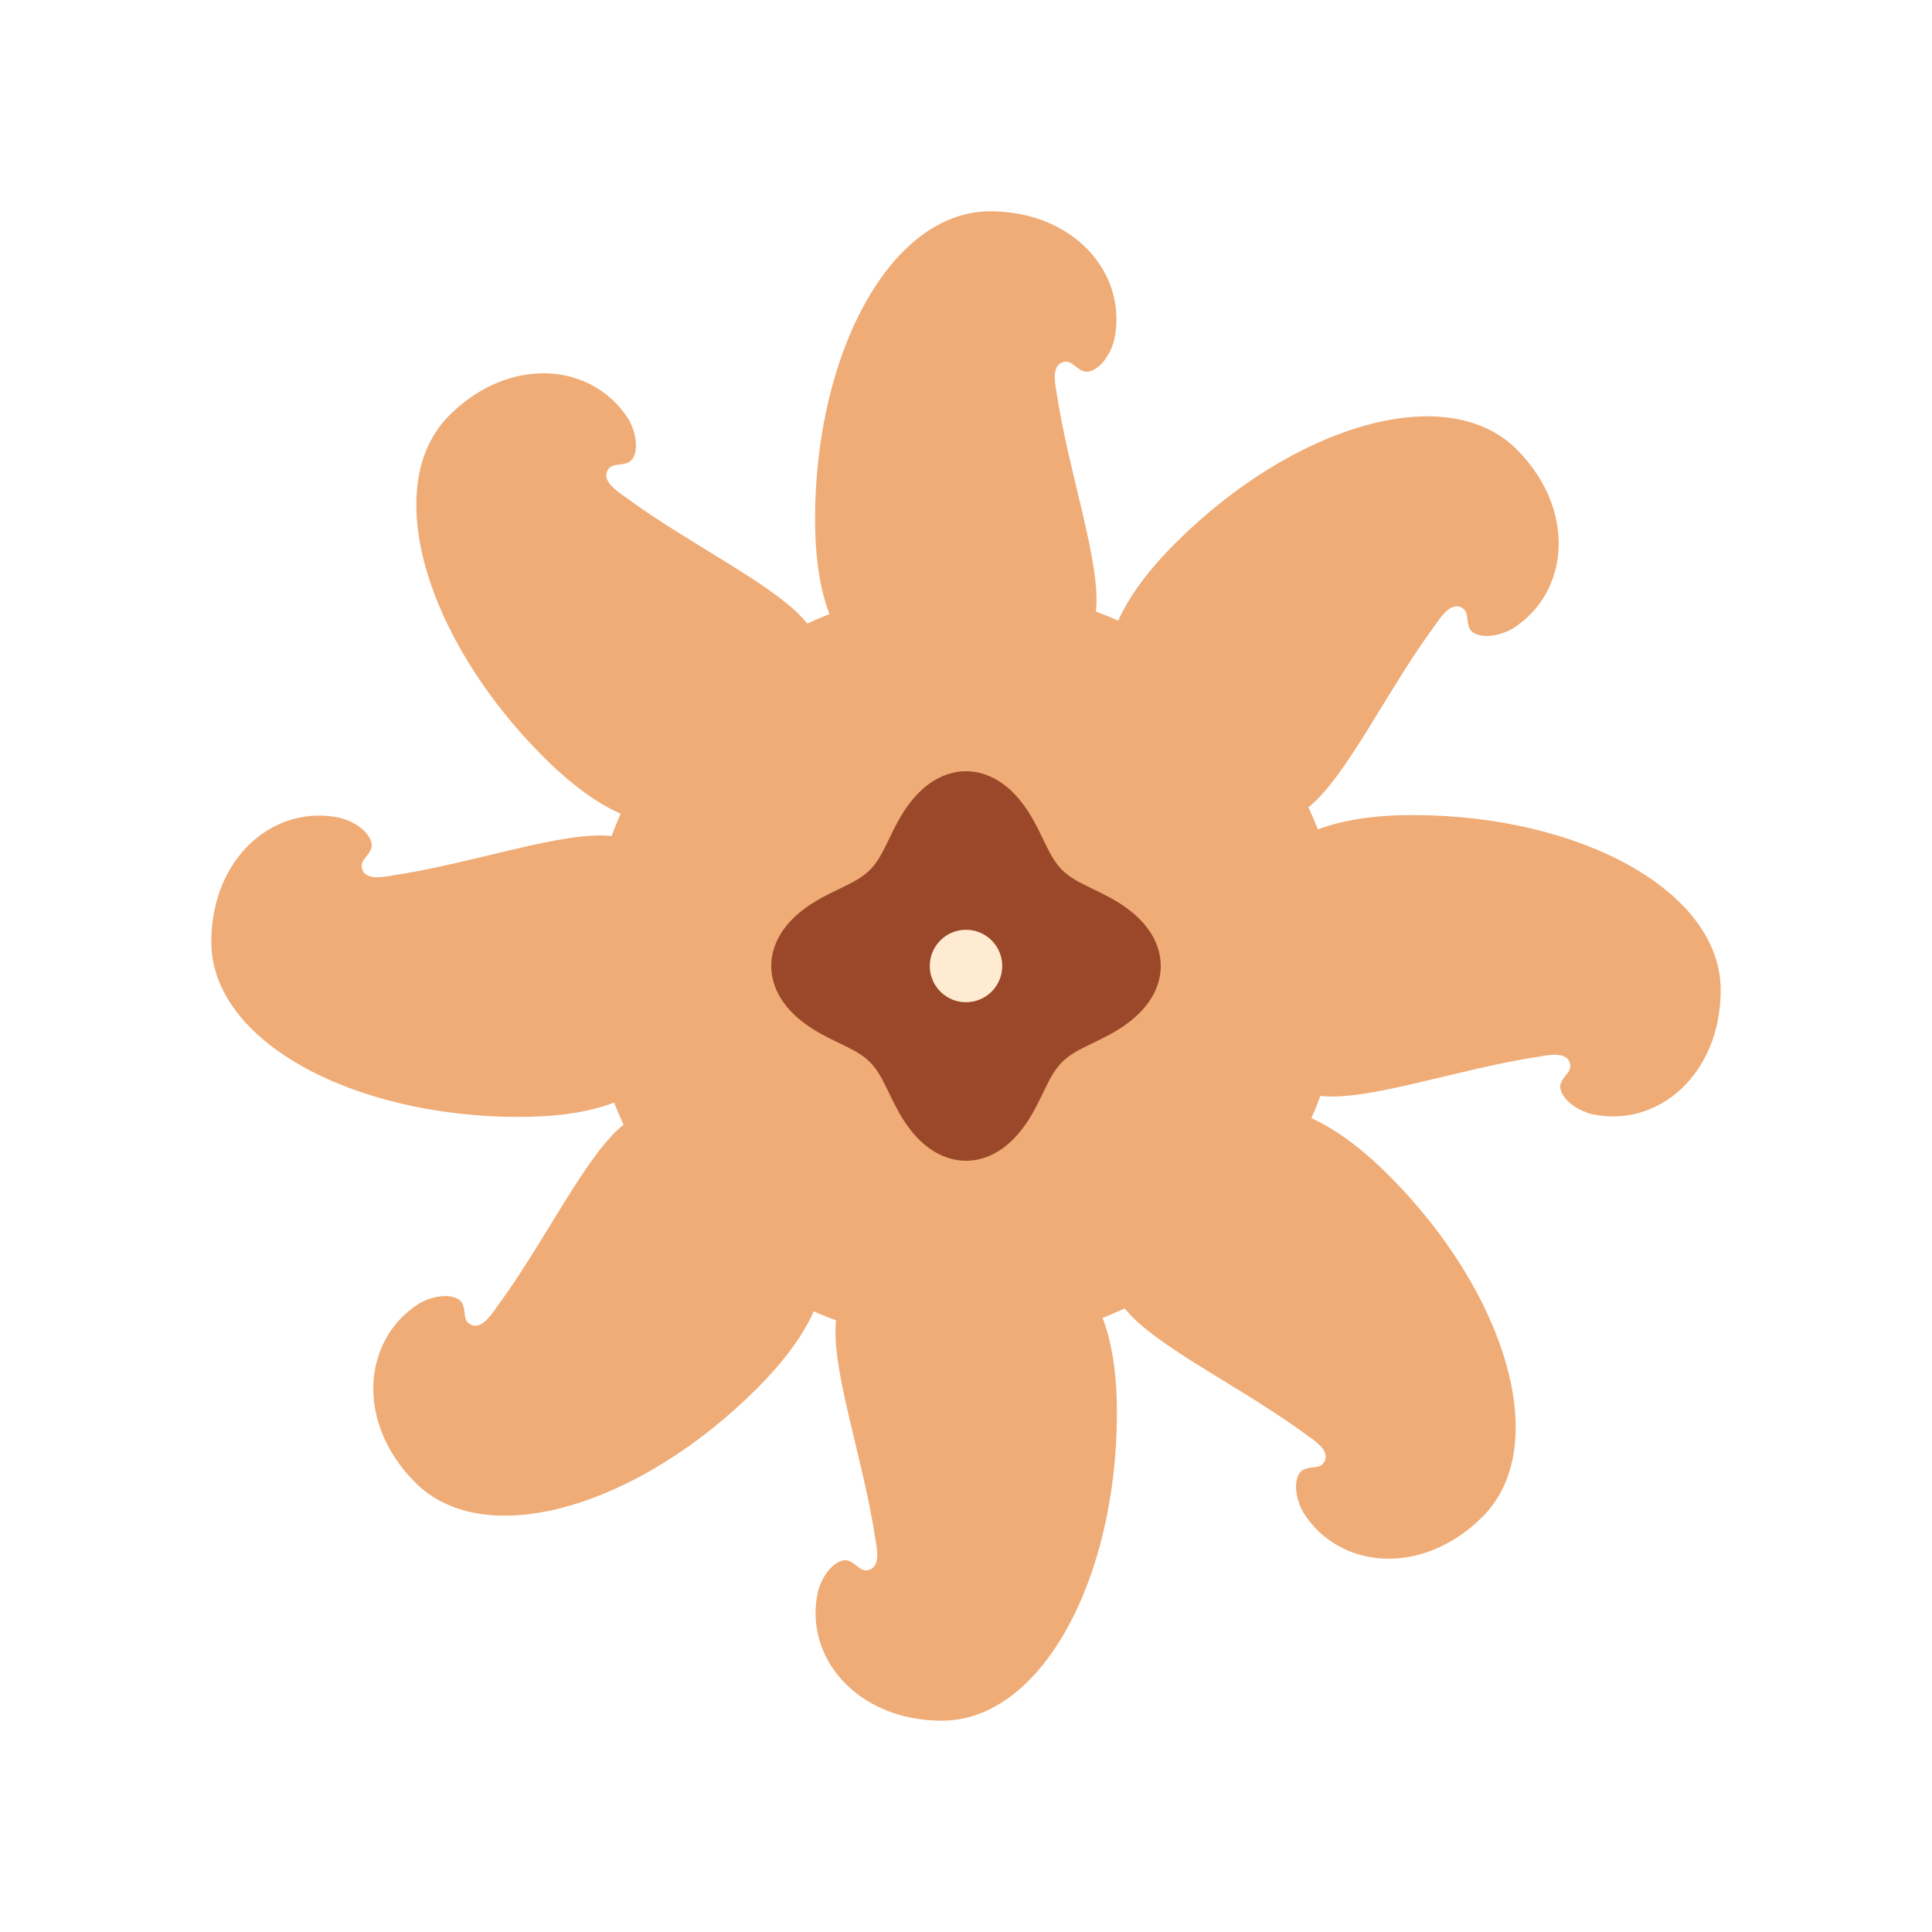
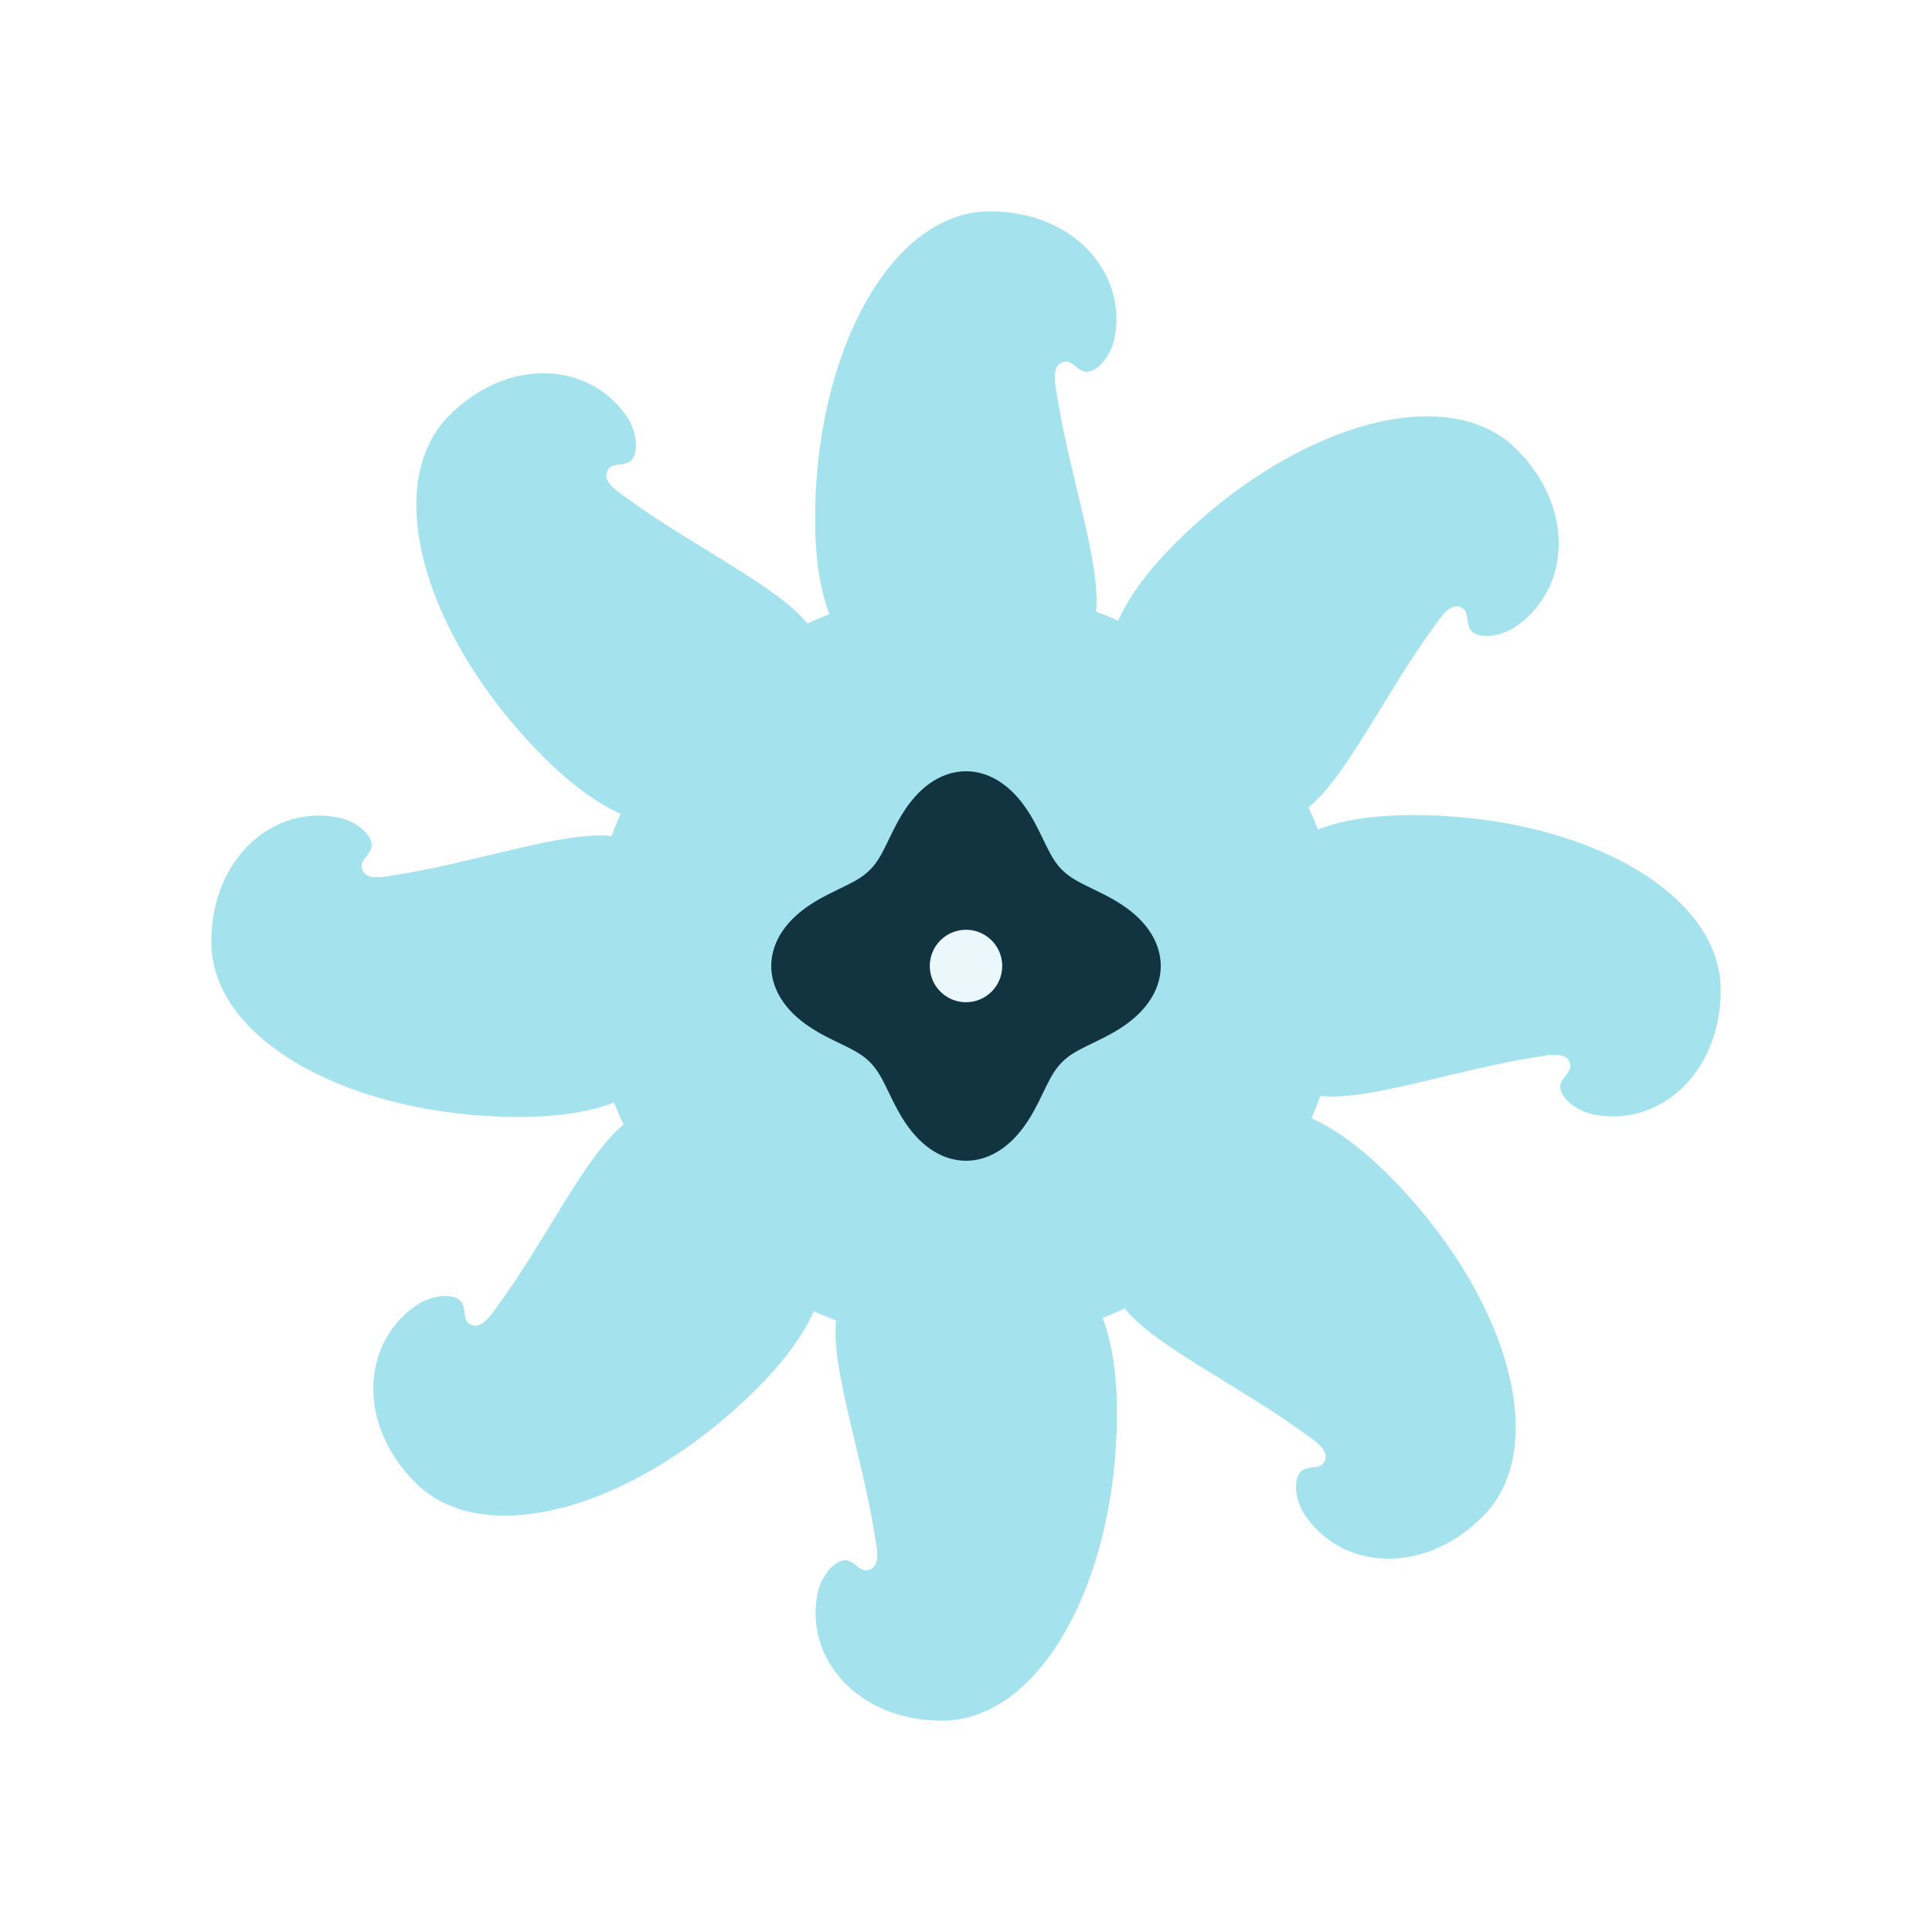
<svg xmlns="http://www.w3.org/2000/svg" viewBox="0 0 64 64" role="img" aria-label="Octos atom silhouette logo">
-   <g fill="#F0AC76" transform="translate(32 32)">
+   <g fill="#A4E2EE" transform="translate(32 32)">
    <path d="M 0 -9 C -3.1 -9 -5 -10.4 -5 -14.8 C -5 -20.3 -2.5 -25 0.8 -25 C 3.6 -25 5.4 -22.9 4.9 -20.7 C 4.7 -20 4.2 -19.6 3.9 -19.7 C 3.6 -19.8 3.5 -20.1 3.2 -20 C 2.9 -19.9 2.9 -19.5 3 -19 C 3.4 -16.3 4.5 -13.3 4.3 -11.7 C 4.1 -9.8 2.1 -9 0 -9 Z" transform="rotate(0)" />
    <path d="M 0 -9 C -3.1 -9 -5 -10.4 -5 -14.8 C -5 -20.3 -2.5 -25 0.8 -25 C 3.6 -25 5.4 -22.9 4.9 -20.7 C 4.7 -20 4.2 -19.6 3.9 -19.7 C 3.6 -19.8 3.5 -20.1 3.2 -20 C 2.9 -19.9 2.9 -19.5 3 -19 C 3.4 -16.3 4.5 -13.3 4.3 -11.7 C 4.1 -9.8 2.1 -9 0 -9 Z" transform="rotate(45)" />
    <path d="M 0 -9 C -3.1 -9 -5 -10.4 -5 -14.8 C -5 -20.3 -2.5 -25 0.8 -25 C 3.6 -25 5.4 -22.9 4.9 -20.7 C 4.7 -20 4.2 -19.6 3.9 -19.7 C 3.6 -19.8 3.5 -20.1 3.2 -20 C 2.9 -19.9 2.9 -19.5 3 -19 C 3.4 -16.3 4.5 -13.3 4.3 -11.7 C 4.1 -9.8 2.1 -9 0 -9 Z" transform="rotate(90)" />
    <path d="M 0 -9 C -3.1 -9 -5 -10.4 -5 -14.8 C -5 -20.3 -2.5 -25 0.8 -25 C 3.6 -25 5.4 -22.9 4.9 -20.7 C 4.7 -20 4.2 -19.6 3.9 -19.7 C 3.6 -19.8 3.5 -20.1 3.2 -20 C 2.9 -19.9 2.9 -19.5 3 -19 C 3.4 -16.3 4.5 -13.3 4.3 -11.7 C 4.1 -9.8 2.1 -9 0 -9 Z" transform="rotate(135)" />
    <path d="M 0 -9 C -3.1 -9 -5 -10.4 -5 -14.8 C -5 -20.3 -2.5 -25 0.8 -25 C 3.6 -25 5.4 -22.9 4.9 -20.7 C 4.7 -20 4.2 -19.6 3.9 -19.7 C 3.6 -19.8 3.5 -20.1 3.2 -20 C 2.9 -19.9 2.9 -19.5 3 -19 C 3.4 -16.3 4.5 -13.3 4.3 -11.7 C 4.1 -9.8 2.1 -9 0 -9 Z" transform="rotate(180)" />
    <path d="M 0 -9 C -3.1 -9 -5 -10.4 -5 -14.8 C -5 -20.3 -2.5 -25 0.8 -25 C 3.6 -25 5.4 -22.9 4.9 -20.7 C 4.7 -20 4.2 -19.6 3.9 -19.7 C 3.6 -19.8 3.5 -20.1 3.2 -20 C 2.9 -19.9 2.9 -19.5 3 -19 C 3.4 -16.3 4.5 -13.3 4.3 -11.7 C 4.1 -9.8 2.1 -9 0 -9 Z" transform="rotate(225)" />
    <path d="M 0 -9 C -3.1 -9 -5 -10.4 -5 -14.8 C -5 -20.3 -2.5 -25 0.8 -25 C 3.6 -25 5.4 -22.9 4.9 -20.7 C 4.7 -20 4.2 -19.6 3.9 -19.7 C 3.6 -19.8 3.5 -20.1 3.2 -20 C 2.9 -19.9 2.9 -19.5 3 -19 C 3.4 -16.3 4.5 -13.3 4.3 -11.7 C 4.1 -9.8 2.1 -9 0 -9 Z" transform="rotate(270)" />
    <path d="M 0 -9 C -3.1 -9 -5 -10.4 -5 -14.8 C -5 -20.3 -2.5 -25 0.8 -25 C 3.6 -25 5.4 -22.9 4.9 -20.7 C 4.7 -20 4.2 -19.6 3.9 -19.7 C 3.6 -19.8 3.5 -20.1 3.2 -20 C 2.9 -19.9 2.9 -19.5 3 -19 C 3.4 -16.3 4.5 -13.3 4.3 -11.7 C 4.1 -9.8 2.1 -9 0 -9 Z" transform="rotate(315)" />
    <path fill-rule="evenodd" d="M 12.5 0 A 12.5 12.5 0 1 0 -12.5 0 A 12.5 12.5 0 1 0 12.5 0 Z" />
    <g transform="rotate(45) scale(0.75)">
-       <path d="M 6.003 0 C 6.003 0.098 6.008 0.196 6.02 0.296 C 6.032 0.395 6.049 0.496 6.072 0.598 C 6.095 0.701 6.122 0.805 6.154 0.913 C 6.186 1.021 6.222 1.131 6.261 1.245 C 6.299 1.359 6.341 1.477 6.383 1.599 C 6.426 1.721 6.469 1.846 6.512 1.975 C 6.555 2.105 6.597 2.238 6.637 2.375 C 6.677 2.511 6.714 2.652 6.747 2.795 C 6.78 2.937 6.808 3.083 6.831 3.231 C 6.853 3.378 6.87 3.527 6.879 3.677 C 6.888 3.827 6.89 3.977 6.883 4.126 C 6.876 4.275 6.861 4.422 6.836 4.568 C 6.811 4.713 6.777 4.856 6.734 4.994 C 6.69 5.132 6.636 5.266 6.573 5.395 C 6.51 5.523 6.437 5.645 6.356 5.76 C 6.274 5.875 6.182 5.983 6.083 6.083 C 5.983 6.182 5.875 6.274 5.76 6.356 C 5.645 6.437 5.523 6.51 5.395 6.573 C 5.266 6.636 5.132 6.69 4.994 6.734 C 4.856 6.777 4.713 6.811 4.568 6.836 C 4.422 6.861 4.275 6.876 4.126 6.883 C 3.977 6.89 3.827 6.888 3.677 6.879 C 3.527 6.87 3.378 6.853 3.231 6.831 C 3.083 6.808 2.937 6.78 2.795 6.747 C 2.652 6.714 2.511 6.677 2.375 6.637 C 2.238 6.597 2.105 6.555 1.975 6.512 C 1.846 6.469 1.721 6.426 1.599 6.383 C 1.477 6.341 1.359 6.299 1.245 6.261 C 1.131 6.222 1.021 6.186 0.913 6.154 C 0.805 6.122 0.701 6.095 0.598 6.072 C 0.496 6.049 0.395 6.032 0.296 6.02 C 0.196 6.008 0.098 6.003 0 6.003 C -0.098 6.003 -0.196 6.008 -0.296 6.02 C -0.395 6.032 -0.496 6.049 -0.598 6.072 C -0.701 6.095 -0.805 6.122 -0.913 6.154 C -1.021 6.186 -1.131 6.222 -1.245 6.261 C -1.359 6.299 -1.477 6.341 -1.599 6.383 C -1.721 6.426 -1.846 6.469 -1.975 6.512 C -2.105 6.555 -2.238 6.597 -2.375 6.637 C -2.511 6.677 -2.652 6.714 -2.795 6.747 C -2.937 6.78 -3.083 6.808 -3.231 6.831 C -3.378 6.853 -3.527 6.87 -3.677 6.879 C -3.827 6.888 -3.977 6.89 -4.126 6.883 C -4.275 6.876 -4.422 6.861 -4.568 6.836 C -4.713 6.811 -4.856 6.777 -4.994 6.734 C -5.132 6.69 -5.266 6.636 -5.395 6.573 C -5.523 6.51 -5.645 6.437 -5.76 6.356 C -5.875 6.274 -5.983 6.182 -6.083 6.083 C -6.182 5.983 -6.274 5.875 -6.356 5.76 C -6.437 5.645 -6.51 5.523 -6.573 5.395 C -6.636 5.266 -6.69 5.132 -6.734 4.994 C -6.777 4.856 -6.811 4.713 -6.836 4.568 C -6.861 4.422 -6.876 4.275 -6.883 4.126 C -6.89 3.977 -6.888 3.827 -6.879 3.677 C -6.87 3.527 -6.853 3.378 -6.831 3.231 C -6.808 3.083 -6.78 2.937 -6.747 2.795 C -6.714 2.652 -6.677 2.511 -6.637 2.375 C -6.597 2.238 -6.555 2.105 -6.512 1.975 C -6.469 1.846 -6.426 1.721 -6.383 1.599 C -6.341 1.477 -6.299 1.359 -6.261 1.245 C -6.222 1.131 -6.186 1.021 -6.154 0.913 C -6.122 0.805 -6.095 0.701 -6.072 0.598 C -6.049 0.496 -6.032 0.395 -6.02 0.296 C -6.008 0.196 -6.003 0.098 -6.003 0 C -6.003 -0.098 -6.008 -0.196 -6.02 -0.296 C -6.032 -0.395 -6.049 -0.496 -6.072 -0.598 C -6.095 -0.701 -6.122 -0.805 -6.154 -0.913 C -6.186 -1.021 -6.222 -1.131 -6.261 -1.245 C -6.299 -1.359 -6.341 -1.477 -6.383 -1.599 C -6.426 -1.721 -6.469 -1.846 -6.512 -1.975 C -6.555 -2.105 -6.597 -2.238 -6.637 -2.375 C -6.677 -2.511 -6.714 -2.652 -6.747 -2.795 C -6.78 -2.937 -6.808 -3.083 -6.831 -3.231 C -6.853 -3.378 -6.87 -3.527 -6.879 -3.677 C -6.888 -3.827 -6.89 -3.977 -6.883 -4.126 C -6.876 -4.275 -6.861 -4.422 -6.836 -4.568 C -6.811 -4.713 -6.777 -4.856 -6.734 -4.994 C -6.69 -5.132 -6.636 -5.266 -6.573 -5.395 C -6.51 -5.523 -6.437 -5.645 -6.356 -5.76 C -6.274 -5.875 -6.182 -5.983 -6.083 -6.083 C -5.983 -6.182 -5.875 -6.274 -5.76 -6.356 C -5.645 -6.437 -5.523 -6.51 -5.395 -6.573 C -5.266 -6.636 -5.132 -6.69 -4.994 -6.734 C -4.856 -6.777 -4.713 -6.811 -4.568 -6.836 C -4.422 -6.861 -4.275 -6.876 -4.126 -6.883 C -3.977 -6.89 -3.827 -6.888 -3.677 -6.879 C -3.527 -6.87 -3.378 -6.853 -3.231 -6.831 C -3.083 -6.808 -2.937 -6.78 -2.795 -6.747 C -2.652 -6.714 -2.511 -6.677 -2.375 -6.637 C -2.238 -6.597 -2.105 -6.555 -1.975 -6.512 C -1.846 -6.469 -1.721 -6.426 -1.599 -6.383 C -1.477 -6.341 -1.359 -6.299 -1.245 -6.261 C -1.131 -6.222 -1.021 -6.186 -0.913 -6.154 C -0.805 -6.122 -0.701 -6.095 -0.598 -6.072 C -0.496 -6.049 -0.395 -6.032 -0.296 -6.02 C -0.196 -6.008 -0.098 -6.003 -0 -6.003 C 0.098 -6.003 0.196 -6.008 0.296 -6.02 C 0.395 -6.032 0.496 -6.049 0.598 -6.072 C 0.701 -6.095 0.805 -6.122 0.913 -6.154 C 1.021 -6.186 1.131 -6.222 1.245 -6.261 C 1.359 -6.299 1.477 -6.341 1.599 -6.383 C 1.721 -6.426 1.846 -6.469 1.975 -6.512 C 2.105 -6.555 2.238 -6.597 2.375 -6.637 C 2.511 -6.677 2.652 -6.714 2.795 -6.747 C 2.937 -6.78 3.083 -6.808 3.231 -6.831 C 3.378 -6.853 3.527 -6.87 3.677 -6.879 C 3.827 -6.888 3.977 -6.89 4.126 -6.883 C 4.275 -6.876 4.422 -6.861 4.568 -6.836 C 4.713 -6.811 4.856 -6.777 4.994 -6.734 C 5.132 -6.69 5.266 -6.636 5.395 -6.573 C 5.523 -6.51 5.645 -6.437 5.76 -6.356 C 5.875 -6.274 5.983 -6.182 6.083 -6.083 C 6.182 -5.983 6.274 -5.875 6.356 -5.76 C 6.437 -5.645 6.51 -5.523 6.573 -5.395 C 6.636 -5.266 6.69 -5.132 6.734 -4.994 C 6.777 -4.856 6.811 -4.713 6.836 -4.568 C 6.861 -4.422 6.876 -4.275 6.883 -4.126 C 6.89 -3.977 6.888 -3.827 6.879 -3.677 C 6.87 -3.527 6.853 -3.378 6.831 -3.231 C 6.808 -3.083 6.78 -2.937 6.747 -2.795 C 6.714 -2.652 6.677 -2.511 6.637 -2.375 C 6.597 -2.238 6.555 -2.105 6.512 -1.975 C 6.469 -1.846 6.426 -1.721 6.383 -1.599 C 6.341 -1.477 6.299 -1.359 6.261 -1.245 C 6.222 -1.131 6.186 -1.021 6.154 -0.913 C 6.122 -0.805 6.095 -0.701 6.072 -0.598 C 6.049 -0.496 6.032 -0.395 6.02 -0.296 C 6.008 -0.196 6.003 -0.098 6.003 -0 Z" fill="#9A4829" />
-       <circle r="1.6" fill="#FFEBD2" />
+       <path d="M 6.003 0 C 6.003 0.098 6.008 0.196 6.02 0.296 C 6.032 0.395 6.049 0.496 6.072 0.598 C 6.095 0.701 6.122 0.805 6.154 0.913 C 6.186 1.021 6.222 1.131 6.261 1.245 C 6.299 1.359 6.341 1.477 6.383 1.599 C 6.426 1.721 6.469 1.846 6.512 1.975 C 6.555 2.105 6.597 2.238 6.637 2.375 C 6.677 2.511 6.714 2.652 6.747 2.795 C 6.78 2.937 6.808 3.083 6.831 3.231 C 6.853 3.378 6.87 3.527 6.879 3.677 C 6.888 3.827 6.89 3.977 6.883 4.126 C 6.876 4.275 6.861 4.422 6.836 4.568 C 6.811 4.713 6.777 4.856 6.734 4.994 C 6.69 5.132 6.636 5.266 6.573 5.395 C 6.51 5.523 6.437 5.645 6.356 5.76 C 6.274 5.875 6.182 5.983 6.083 6.083 C 5.983 6.182 5.875 6.274 5.76 6.356 C 5.645 6.437 5.523 6.51 5.395 6.573 C 5.266 6.636 5.132 6.69 4.994 6.734 C 4.856 6.777 4.713 6.811 4.568 6.836 C 4.422 6.861 4.275 6.876 4.126 6.883 C 3.977 6.89 3.827 6.888 3.677 6.879 C 3.527 6.87 3.378 6.853 3.231 6.831 C 3.083 6.808 2.937 6.78 2.795 6.747 C 2.652 6.714 2.511 6.677 2.375 6.637 C 2.238 6.597 2.105 6.555 1.975 6.512 C 1.846 6.469 1.721 6.426 1.599 6.383 C 1.477 6.341 1.359 6.299 1.245 6.261 C 1.131 6.222 1.021 6.186 0.913 6.154 C 0.805 6.122 0.701 6.095 0.598 6.072 C 0.496 6.049 0.395 6.032 0.296 6.02 C 0.196 6.008 0.098 6.003 0 6.003 C -0.098 6.003 -0.196 6.008 -0.296 6.02 C -0.395 6.032 -0.496 6.049 -0.598 6.072 C -0.701 6.095 -0.805 6.122 -0.913 6.154 C -1.021 6.186 -1.131 6.222 -1.245 6.261 C -1.359 6.299 -1.477 6.341 -1.599 6.383 C -1.721 6.426 -1.846 6.469 -1.975 6.512 C -2.105 6.555 -2.238 6.597 -2.375 6.637 C -2.511 6.677 -2.652 6.714 -2.795 6.747 C -2.937 6.78 -3.083 6.808 -3.231 6.831 C -3.378 6.853 -3.527 6.87 -3.677 6.879 C -3.827 6.888 -3.977 6.89 -4.126 6.883 C -4.275 6.876 -4.422 6.861 -4.568 6.836 C -4.713 6.811 -4.856 6.777 -4.994 6.734 C -5.132 6.69 -5.266 6.636 -5.395 6.573 C -5.523 6.51 -5.645 6.437 -5.76 6.356 C -5.875 6.274 -5.983 6.182 -6.083 6.083 C -6.182 5.983 -6.274 5.875 -6.356 5.76 C -6.437 5.645 -6.51 5.523 -6.573 5.395 C -6.636 5.266 -6.69 5.132 -6.734 4.994 C -6.777 4.856 -6.811 4.713 -6.836 4.568 C -6.861 4.422 -6.876 4.275 -6.883 4.126 C -6.89 3.977 -6.888 3.827 -6.879 3.677 C -6.87 3.527 -6.853 3.378 -6.831 3.231 C -6.808 3.083 -6.78 2.937 -6.747 2.795 C -6.714 2.652 -6.677 2.511 -6.637 2.375 C -6.597 2.238 -6.555 2.105 -6.512 1.975 C -6.469 1.846 -6.426 1.721 -6.383 1.599 C -6.341 1.477 -6.299 1.359 -6.261 1.245 C -6.222 1.131 -6.186 1.021 -6.154 0.913 C -6.122 0.805 -6.095 0.701 -6.072 0.598 C -6.049 0.496 -6.032 0.395 -6.02 0.296 C -6.008 0.196 -6.003 0.098 -6.003 0 C -6.003 -0.098 -6.008 -0.196 -6.02 -0.296 C -6.032 -0.395 -6.049 -0.496 -6.072 -0.598 C -6.095 -0.701 -6.122 -0.805 -6.154 -0.913 C -6.186 -1.021 -6.222 -1.131 -6.261 -1.245 C -6.299 -1.359 -6.341 -1.477 -6.383 -1.599 C -6.426 -1.721 -6.469 -1.846 -6.512 -1.975 C -6.555 -2.105 -6.597 -2.238 -6.637 -2.375 C -6.677 -2.511 -6.714 -2.652 -6.747 -2.795 C -6.78 -2.937 -6.808 -3.083 -6.831 -3.231 C -6.853 -3.378 -6.87 -3.527 -6.879 -3.677 C -6.888 -3.827 -6.89 -3.977 -6.883 -4.126 C -6.876 -4.275 -6.861 -4.422 -6.836 -4.568 C -6.811 -4.713 -6.777 -4.856 -6.734 -4.994 C -6.69 -5.132 -6.636 -5.266 -6.573 -5.395 C -6.51 -5.523 -6.437 -5.645 -6.356 -5.76 C -6.274 -5.875 -6.182 -5.983 -6.083 -6.083 C -5.983 -6.182 -5.875 -6.274 -5.76 -6.356 C -5.645 -6.437 -5.523 -6.51 -5.395 -6.573 C -5.266 -6.636 -5.132 -6.69 -4.994 -6.734 C -4.856 -6.777 -4.713 -6.811 -4.568 -6.836 C -4.422 -6.861 -4.275 -6.876 -4.126 -6.883 C -3.977 -6.89 -3.827 -6.888 -3.677 -6.879 C -3.527 -6.87 -3.378 -6.853 -3.231 -6.831 C -3.083 -6.808 -2.937 -6.78 -2.795 -6.747 C -2.652 -6.714 -2.511 -6.677 -2.375 -6.637 C -2.238 -6.597 -2.105 -6.555 -1.975 -6.512 C -1.846 -6.469 -1.721 -6.426 -1.599 -6.383 C -1.477 -6.341 -1.359 -6.299 -1.245 -6.261 C -1.131 -6.222 -1.021 -6.186 -0.913 -6.154 C -0.805 -6.122 -0.701 -6.095 -0.598 -6.072 C -0.496 -6.049 -0.395 -6.032 -0.296 -6.02 C -0.196 -6.008 -0.098 -6.003 -0 -6.003 C 0.098 -6.003 0.196 -6.008 0.296 -6.02 C 0.395 -6.032 0.496 -6.049 0.598 -6.072 C 0.701 -6.095 0.805 -6.122 0.913 -6.154 C 1.021 -6.186 1.131 -6.222 1.245 -6.261 C 1.359 -6.299 1.477 -6.341 1.599 -6.383 C 1.721 -6.426 1.846 -6.469 1.975 -6.512 C 2.105 -6.555 2.238 -6.597 2.375 -6.637 C 2.511 -6.677 2.652 -6.714 2.795 -6.747 C 2.937 -6.78 3.083 -6.808 3.231 -6.831 C 3.378 -6.853 3.527 -6.87 3.677 -6.879 C 3.827 -6.888 3.977 -6.89 4.126 -6.883 C 4.275 -6.876 4.422 -6.861 4.568 -6.836 C 4.713 -6.811 4.856 -6.777 4.994 -6.734 C 5.132 -6.69 5.266 -6.636 5.395 -6.573 C 5.523 -6.51 5.645 -6.437 5.76 -6.356 C 5.875 -6.274 5.983 -6.182 6.083 -6.083 C 6.182 -5.983 6.274 -5.875 6.356 -5.76 C 6.437 -5.645 6.51 -5.523 6.573 -5.395 C 6.636 -5.266 6.69 -5.132 6.734 -4.994 C 6.777 -4.856 6.811 -4.713 6.836 -4.568 C 6.861 -4.422 6.876 -4.275 6.883 -4.126 C 6.89 -3.977 6.888 -3.827 6.879 -3.677 C 6.87 -3.527 6.853 -3.378 6.831 -3.231 C 6.808 -3.083 6.78 -2.937 6.747 -2.795 C 6.714 -2.652 6.677 -2.511 6.637 -2.375 C 6.597 -2.238 6.555 -2.105 6.512 -1.975 C 6.469 -1.846 6.426 -1.721 6.383 -1.599 C 6.341 -1.477 6.299 -1.359 6.261 -1.245 C 6.222 -1.131 6.186 -1.021 6.154 -0.913 C 6.122 -0.805 6.095 -0.701 6.072 -0.598 C 6.049 -0.496 6.032 -0.395 6.02 -0.296 C 6.008 -0.196 6.003 -0.098 6.003 -0 Z" fill="#123441" />
+       <circle r="1.6" fill="#EAF8FB" />
    </g>
  </g>
</svg>
